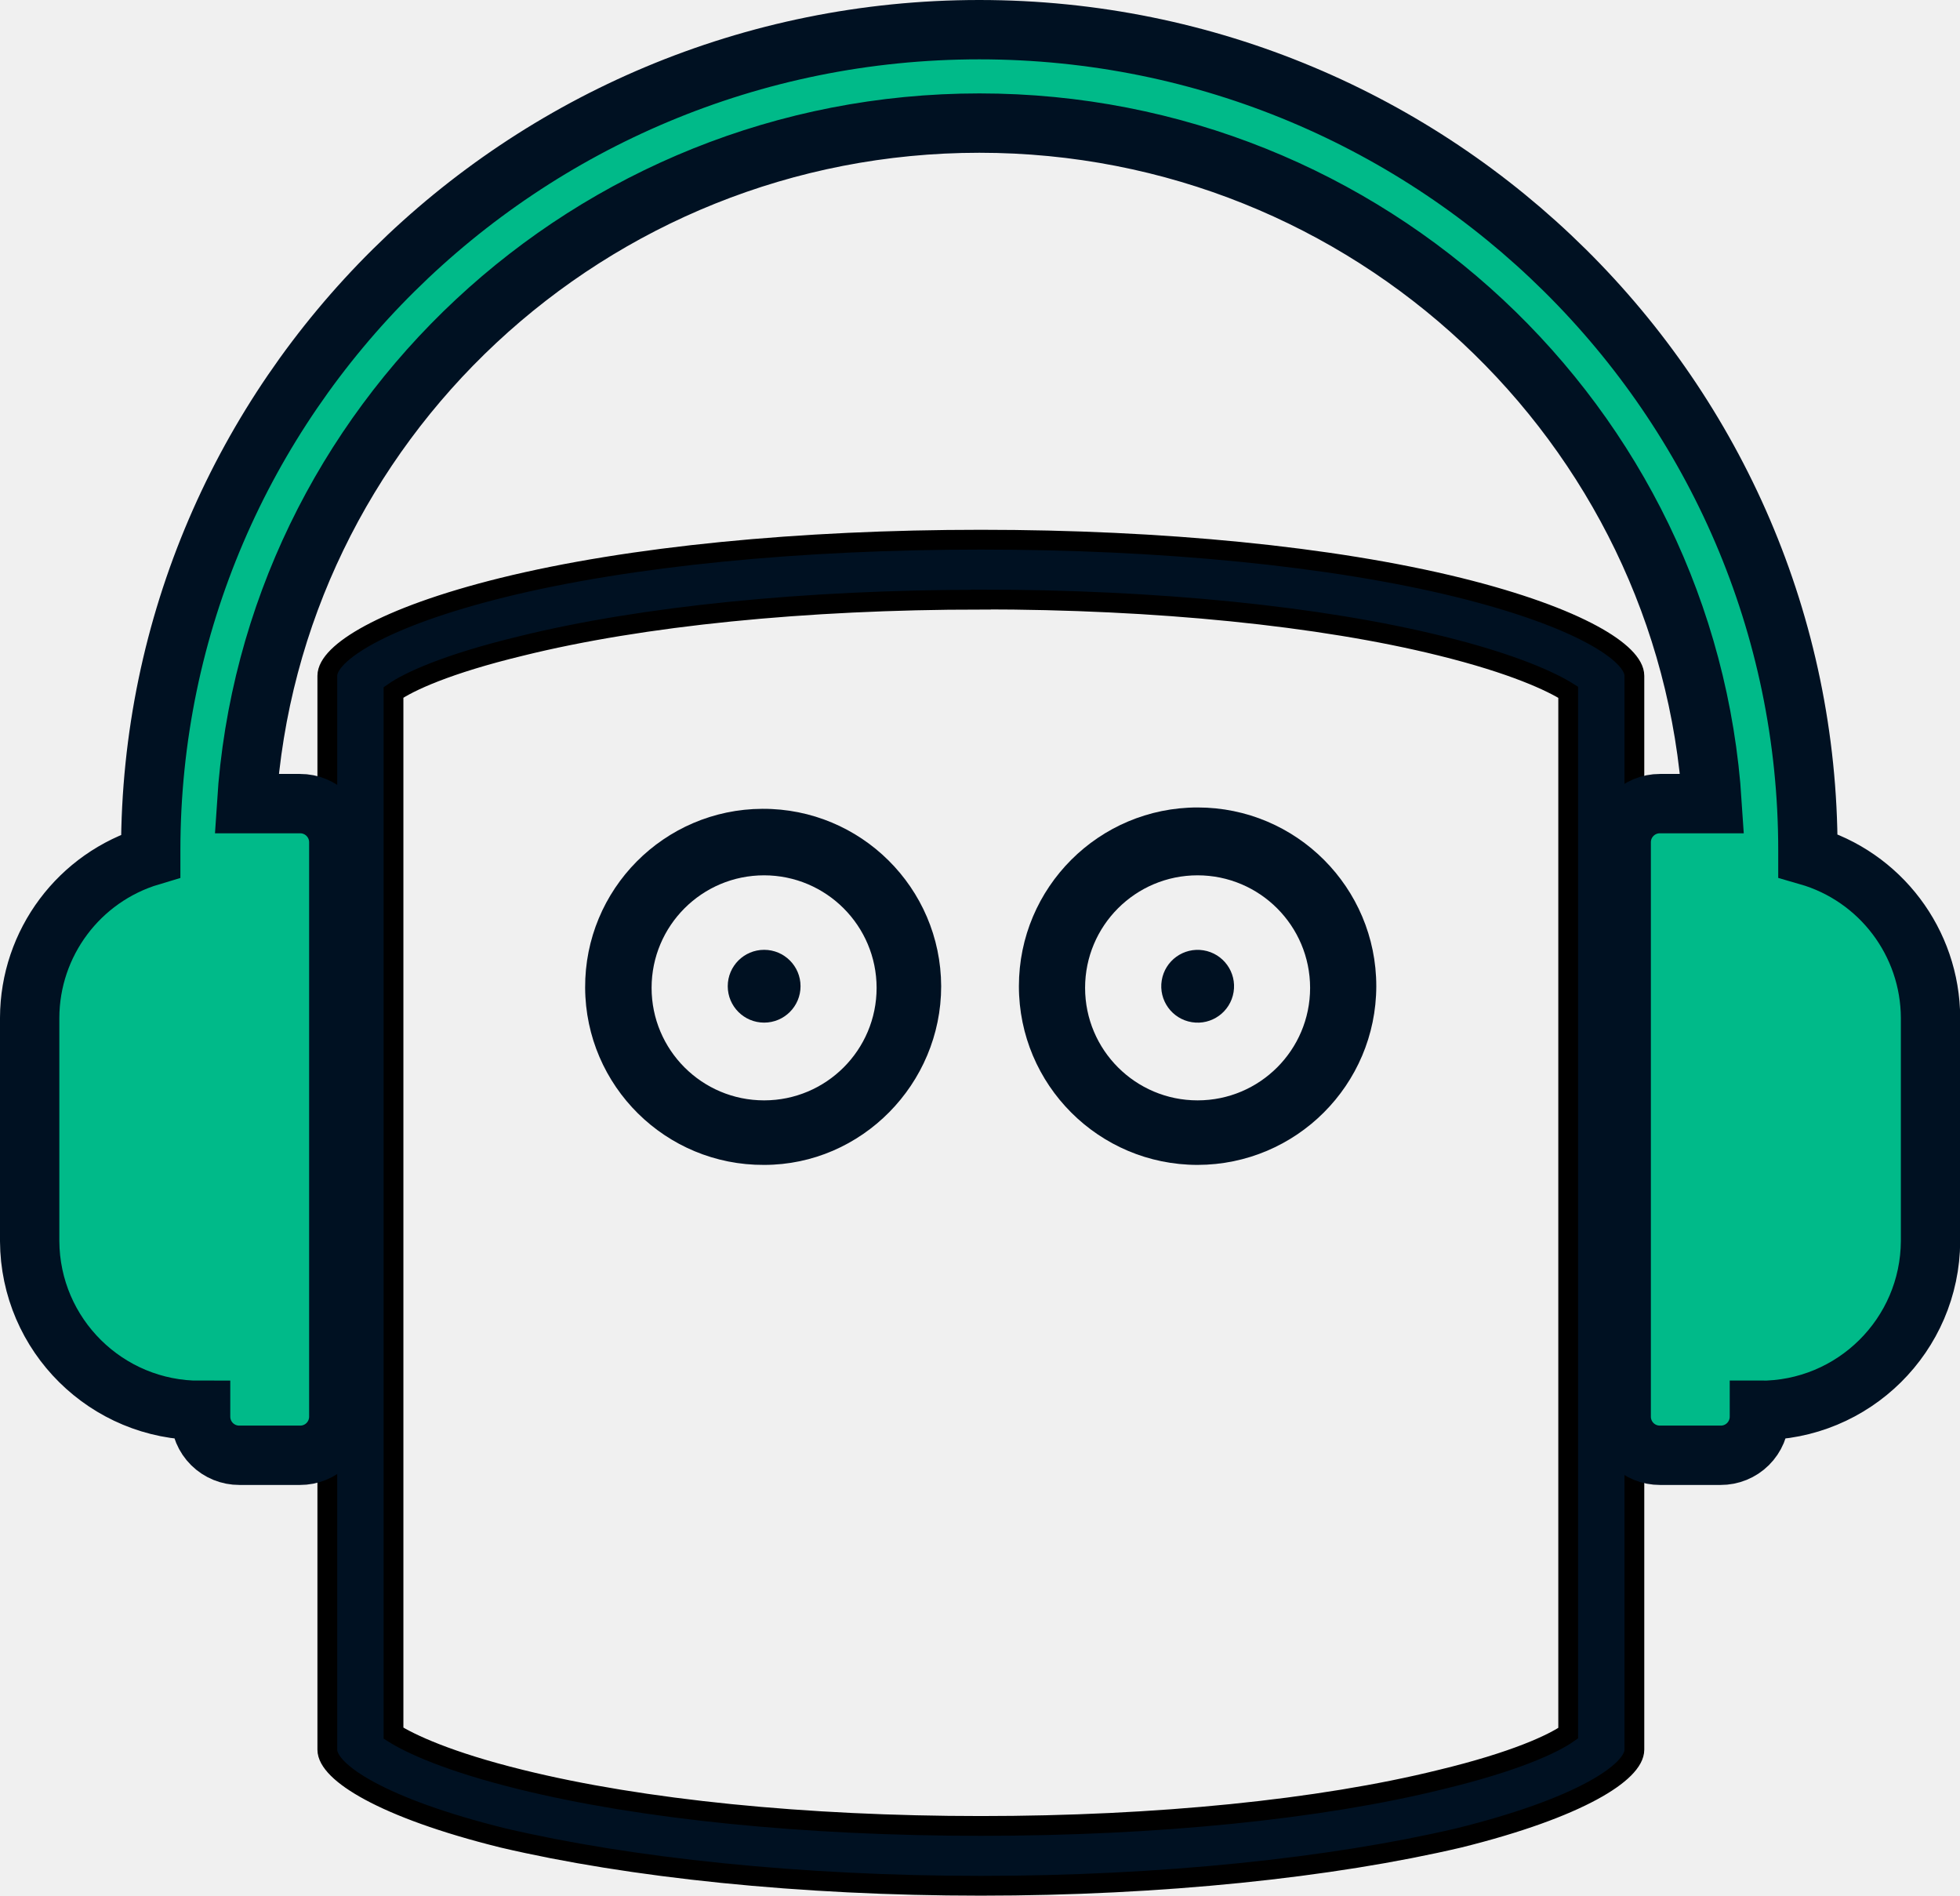
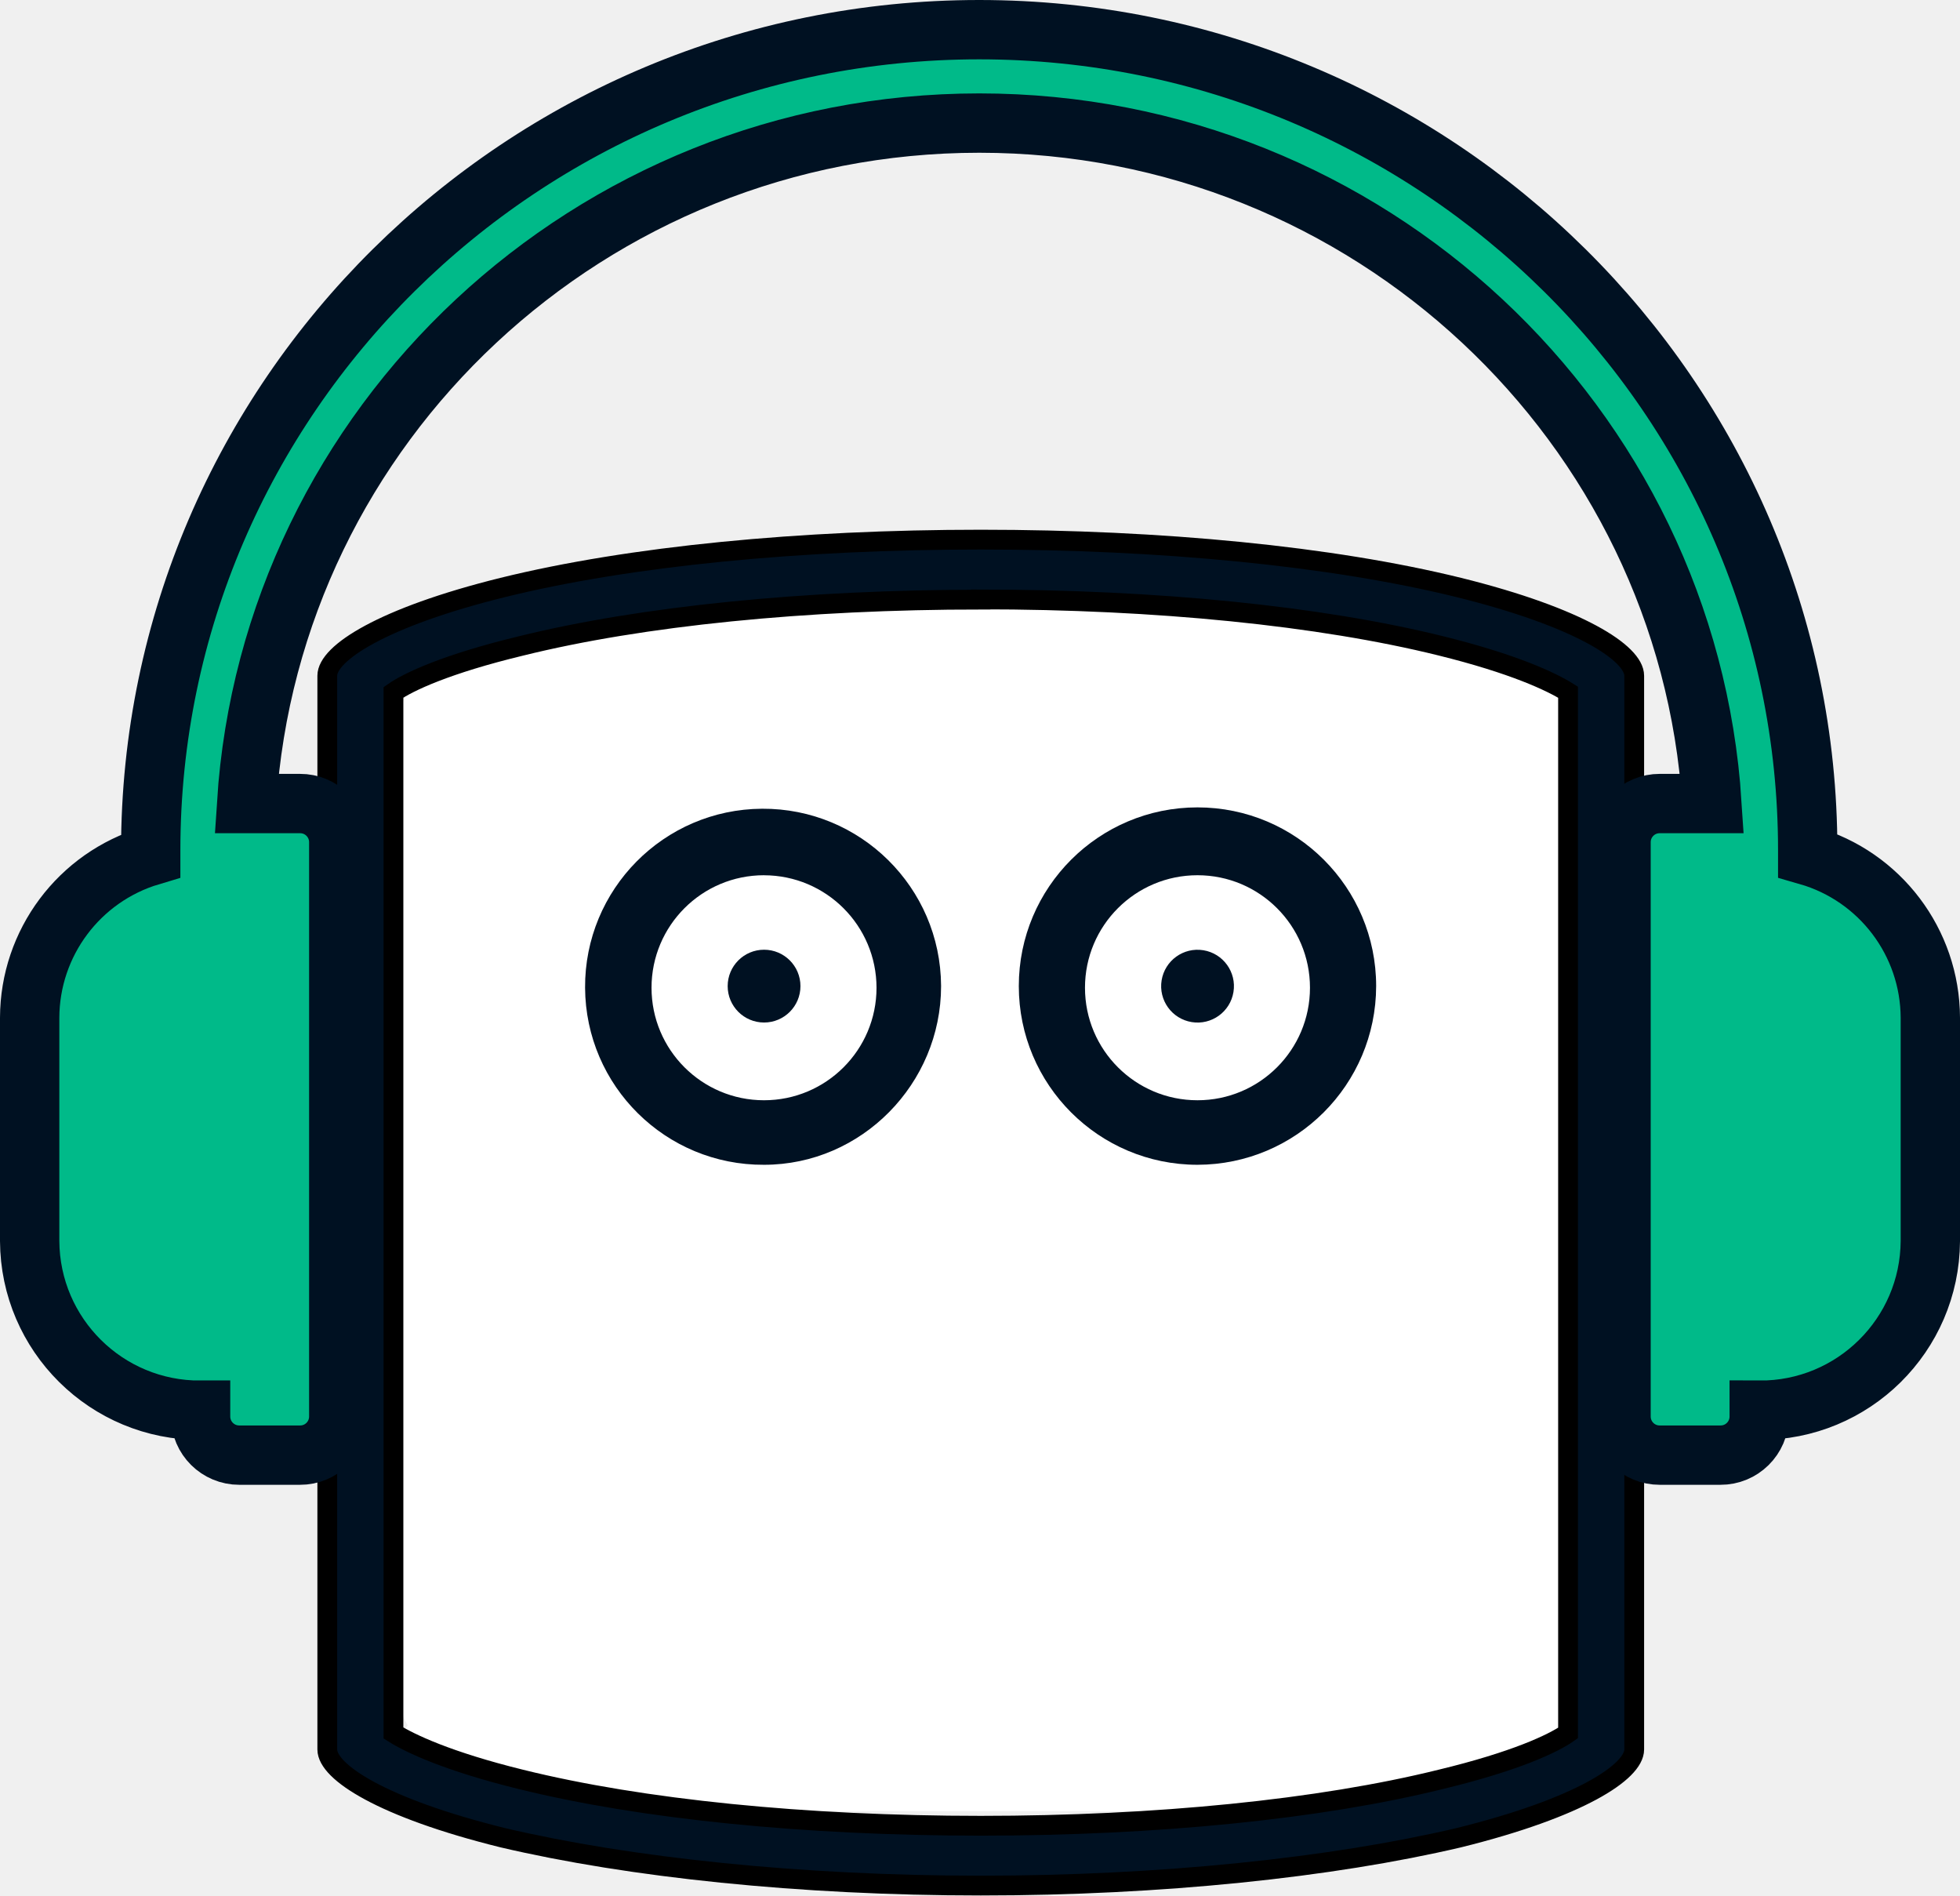
- <svg xmlns="http://www.w3.org/2000/svg" viewBox="0 0 495.45 479.11">
+ <svg xmlns="http://www.w3.org/2000/svg" id="aa070e60-674c-41e3-844c-6e6796c4cddc" data-name="Layer 1" viewBox="0 0 495.5 479.11">
  <defs>
-     <style>.b3db7f45-2203-4896-a8c9-3d70cd786dfb,.b46ac256-6bd1-436c-8d15-b14bccc6c460{fill:#012;}.b46ac256-6bd1-436c-8d15-b14bccc6c460{stroke:#000;stroke-width:5px;}.b46ac256-6bd1-436c-8d15-b14bccc6c460,.f0dc538c-6b50-4b95-846f-740c77e60f4f{stroke-miterlimit:10;}.f0dc538c-6b50-4b95-846f-740c77e60f4f{fill:#00ba89;stroke:#012;stroke-width:15px;}</style>
+     <style>.be172c82-ad75-41bd-a3b4-1097b438b0ca{fill:#fff;}.b5475319-1a3b-423b-9fe6-6385a8c4b05d,.b5ec08f3-a0e3-4c72-be08-c5376bdad8ec{fill:#012;}.b5ec08f3-a0e3-4c72-be08-c5376bdad8ec{stroke:#000;stroke-width:5px;}.b5ec08f3-a0e3-4c72-be08-c5376bdad8ec,.b69a0820-b65d-4bb0-bf5c-e18ba8b7b6d7{stroke-miterlimit:10;}.b69a0820-b65d-4bb0-bf5c-e18ba8b7b6d7{fill:#00ba89;stroke:#012;stroke-width:15px;}</style>
  </defs>
-   <g id="b35cdfcb-cd30-4bba-a6b0-c25a0ef9c53f" data-name="Layer 2">
-     <g id="a7b13689-7626-45c7-8550-3e7aa21a6b40" data-name="bbaa4133-0238-4536-8fd4-e3dbd9664f09">
-       <path class="b46ac256-6bd1-436c-8d15-b14bccc6c460" d="M247.94,151.52c44.34,0,85.74,4.16,116.27,11.72,18.4,4.54,28,9.07,32.2,11.72V438.05c-3.76,2.65-13.38,7.19-32.2,11.72-30.53,7.56-71.93,11.72-116.27,11.72s-85.73-4.16-116.26-11.72c-18.41-4.53-28-9.07-32.21-11.72V175c3.77-2.65,13.39-7.18,32.21-11.72,30.53-7.56,71.93-11.72,116.26-11.72Zm0-15.12c-45.58,0-88.66,4.16-120.86,12.1-30.54,7.56-44.34,16.63-44.34,22.3V442.21c0,5.67,13.8,14.74,44.34,22.3,32.2,7.56,75.28,12.1,120.86,12.1s88.67-4.54,120.87-12.1c30.53-7.56,44.33-16.63,44.33-22.3V170.8c0-5.67-13.8-14.74-44.33-22.3-32.2-7.94-75.28-12.1-120.87-12.1Z" />
-       <path class="b3db7f45-2203-4896-a8c9-3d70cd786dfb" d="M193.16,294.42a45,45,0,1,1,44.75-45.16C237.91,273.93,217.83,294.42,193.16,294.42Zm0-73.19a28.44,28.44,0,1,0,28.43,28.44A28.47,28.47,0,0,0,193.16,221.23Z" />
-       <path class="b3db7f45-2203-4896-a8c9-3d70cd786dfb" d="M302.73,294.42a45.17,45.17,0,1,1,45.17-45.16A45.25,45.25,0,0,1,302.73,294.42Zm0-73.19a28.44,28.44,0,1,0,28.44,28.44A28.47,28.47,0,0,0,302.73,221.23Z" />
-       <circle class="b3db7f45-2203-4896-a8c9-3d70cd786dfb" cx="193.16" cy="249.26" r="9.2" />
-       <circle class="b3db7f45-2203-4896-a8c9-3d70cd786dfb" cx="302.73" cy="249.26" r="9.2" transform="translate(8.2 508.15) rotate(-80.78)" />
-       <path class="f0dc538c-6b50-4b95-846f-740c77e60f4f" d="M457,216.24V214.9c0-114.36-94-207.4-209.45-207.4s-209.45,93-209.45,207.4v1.41A42.86,42.86,0,0,0,7.5,257.24v56.44a43,43,0,0,0,43.21,42.78h0v1.64a9.75,9.75,0,0,0,9.81,9.71H75.83a9.75,9.75,0,0,0,9.81-9.71V212.82a9.76,9.76,0,0,0-9.81-9.71H62.34c6.16-95.89,86.86-172,185.23-172s179.06,76.15,185.22,172H419.62a9.76,9.76,0,0,0-9.81,9.71V358.1a9.75,9.75,0,0,0,9.81,9.71h15.31a9.75,9.75,0,0,0,9.81-9.71v-1.64A43,43,0,0,0,488,313.68V257.24A42.85,42.85,0,0,0,457,216.24Z" />
+   <rect class="be172c82-ad75-41bd-a3b4-1097b438b0ca" x="101.13" y="169.52" width="296.94" height="272" rx="12" />
+   <rect class="be172c82-ad75-41bd-a3b4-1097b438b0ca" x="107.75" y="152.52" width="287.32" height="95.36" rx="12" />
+   <rect class="be172c82-ad75-41bd-a3b4-1097b438b0ca" x="101.13" y="430.63" width="299.75" height="27.17" rx="12" />
+   <g id="f2bf77ee-213f-4145-8637-759659c1fb3b" data-name="b35cdfcb-cd30-4bba-a6b0-c25a0ef9c53f">
+     <g id="a1295bae-6dbd-4c49-9810-7d8fe4e84c23" data-name="a7b13689-7626-45c7-8550-3e7aa21a6b40">
+       <path class="b5ec08f3-a0e3-4c72-be08-c5376bdad8ec" d="M247.94,151.52c44.34,0,85.74,4.16,116.27,11.72,18.4,4.54,28,9.07,32.2,11.72V438.05c-3.76,2.65-13.38,7.19-32.2,11.72-30.53,7.56-71.93,11.72-116.27,11.72s-85.73-4.16-116.26-11.72c-18.41-4.53-28-9.07-32.21-11.72V175c3.77-2.65,13.39-7.18,32.21-11.72,30.53-7.56,71.93-11.72,116.26-11.72Zm0-15.12c-45.58,0-88.66,4.16-120.86,12.1-30.54,7.56-44.34,16.63-44.34,22.3V442.21c0,5.67,13.8,14.74,44.34,22.3,32.2,7.56,75.28,12.1,120.86,12.1s88.67-4.54,120.87-12.1c30.53-7.56,44.33-16.63,44.33-22.3V170.8c0-5.67-13.8-14.74-44.33-22.3-32.2-7.94-75.28-12.1-120.87-12.1Z" transform="translate(0 0)" />
+       <path class="b5475319-1a3b-423b-9fe6-6385a8c4b05d" d="M193.16,294.42a45,45,0,1,1,44.75-45.25v.09C237.91,273.93,217.83,294.42,193.16,294.42Zm0-73.19a28.44,28.44,0,1,0,28.43,28.45h0a28.47,28.47,0,0,0-28.43-28.44Z" transform="translate(0 0)" />
+       <path class="b5475319-1a3b-423b-9fe6-6385a8c4b05d" d="M302.73,294.42a45.17,45.17,0,1,1,45.17-45.17h0A45.25,45.25,0,0,1,302.73,294.42Zm0-73.19a28.44,28.44,0,1,0,28.44,28.44,28.44,28.44,0,0,0-28.44-28.44Z" transform="translate(0 0)" />
+       <circle class="b5475319-1a3b-423b-9fe6-6385a8c4b05d" cx="193.16" cy="249.26" r="9.2" />
+       <circle class="b5475319-1a3b-423b-9fe6-6385a8c4b05d" cx="302.74" cy="249.27" r="9.2" transform="translate(8.19 508.16) rotate(-80.78)" />
+       <path class="b69a0820-b65d-4bb0-bf5c-e18ba8b7b6d7" d="M457,216.24V214.9C457,100.54,363,7.5,247.55,7.5S38.1,100.5,38.1,214.9v1.41A42.86,42.86,0,0,0,7.5,257.24v56.44a43,43,0,0,0,43.21,42.78h0v1.64a9.76,9.76,0,0,0,9.79,9.71H75.83a9.76,9.76,0,0,0,9.81-9.69V212.82a9.76,9.76,0,0,0-9.81-9.71H62.34c6.16-95.89,86.86-172,185.23-172s179.06,76.15,185.22,172H419.62a9.76,9.76,0,0,0-9.81,9.71h0V358.1a9.75,9.75,0,0,0,9.79,9.71h15.33a9.76,9.76,0,0,0,9.81-9.69v-1.66A43,43,0,0,0,488,313.72V257.24A42.85,42.85,0,0,0,457,216.24Z" transform="translate(0 0)" />
    </g>
  </g>
</svg>
